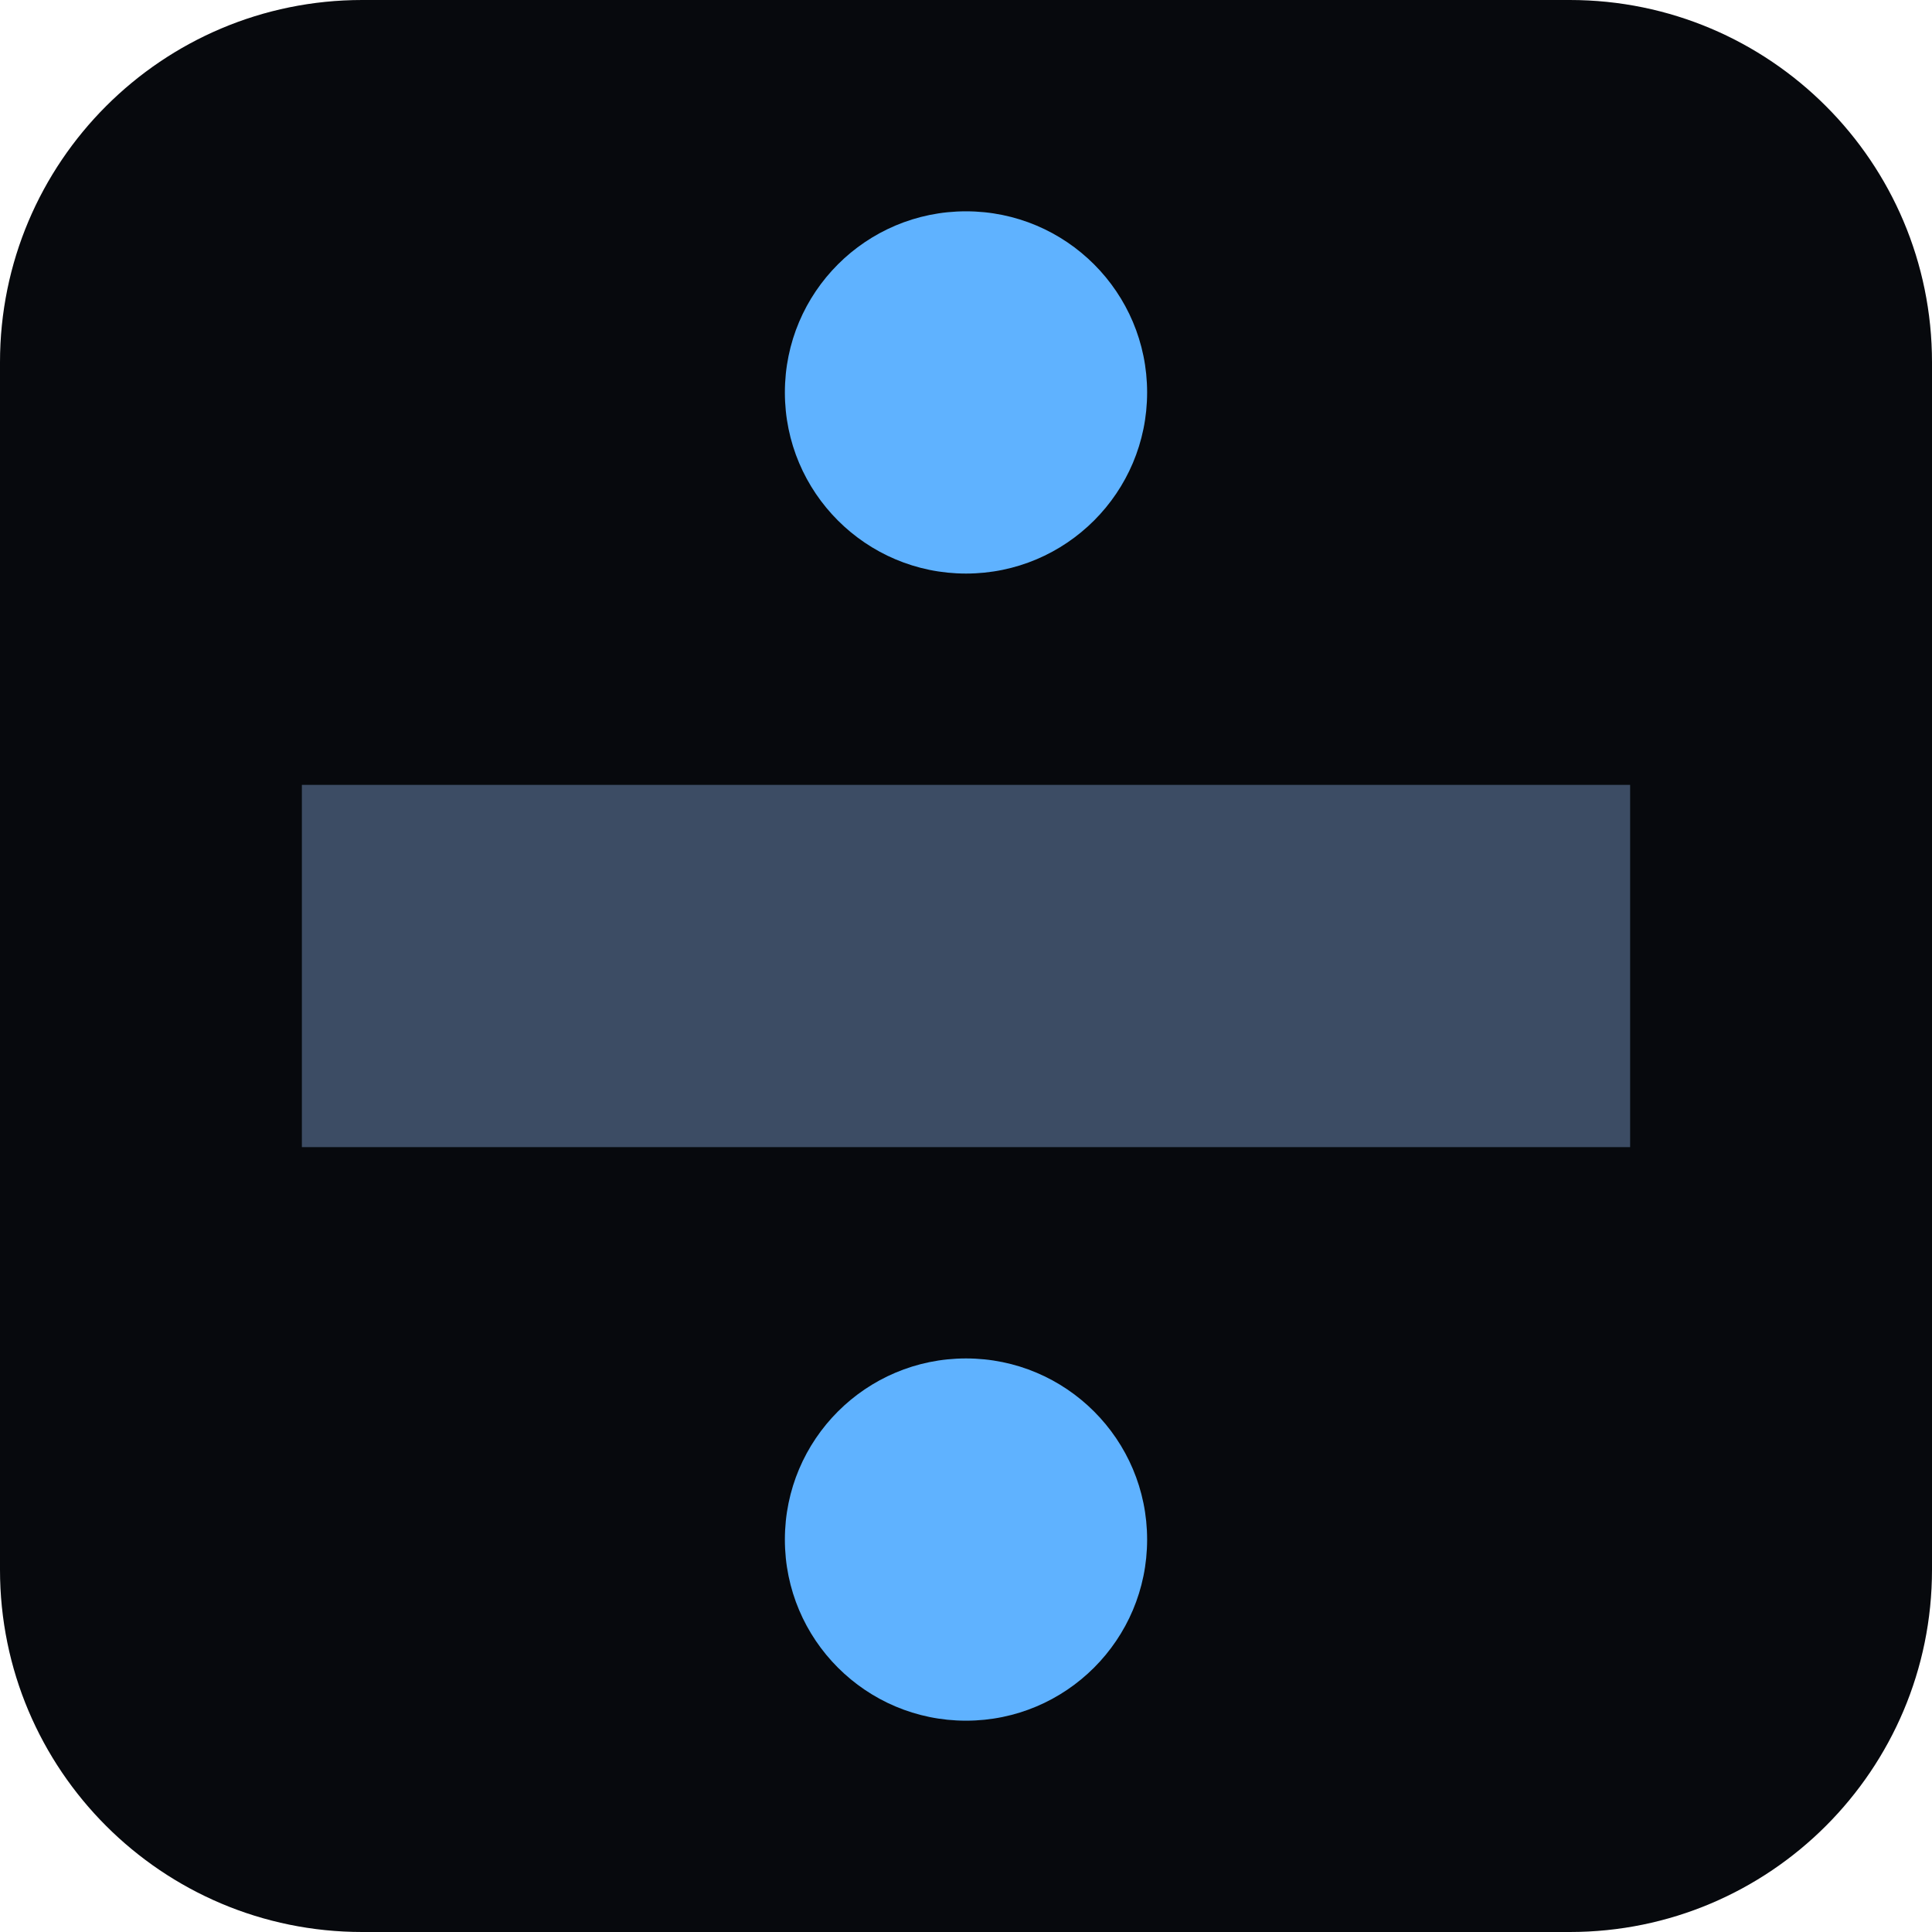
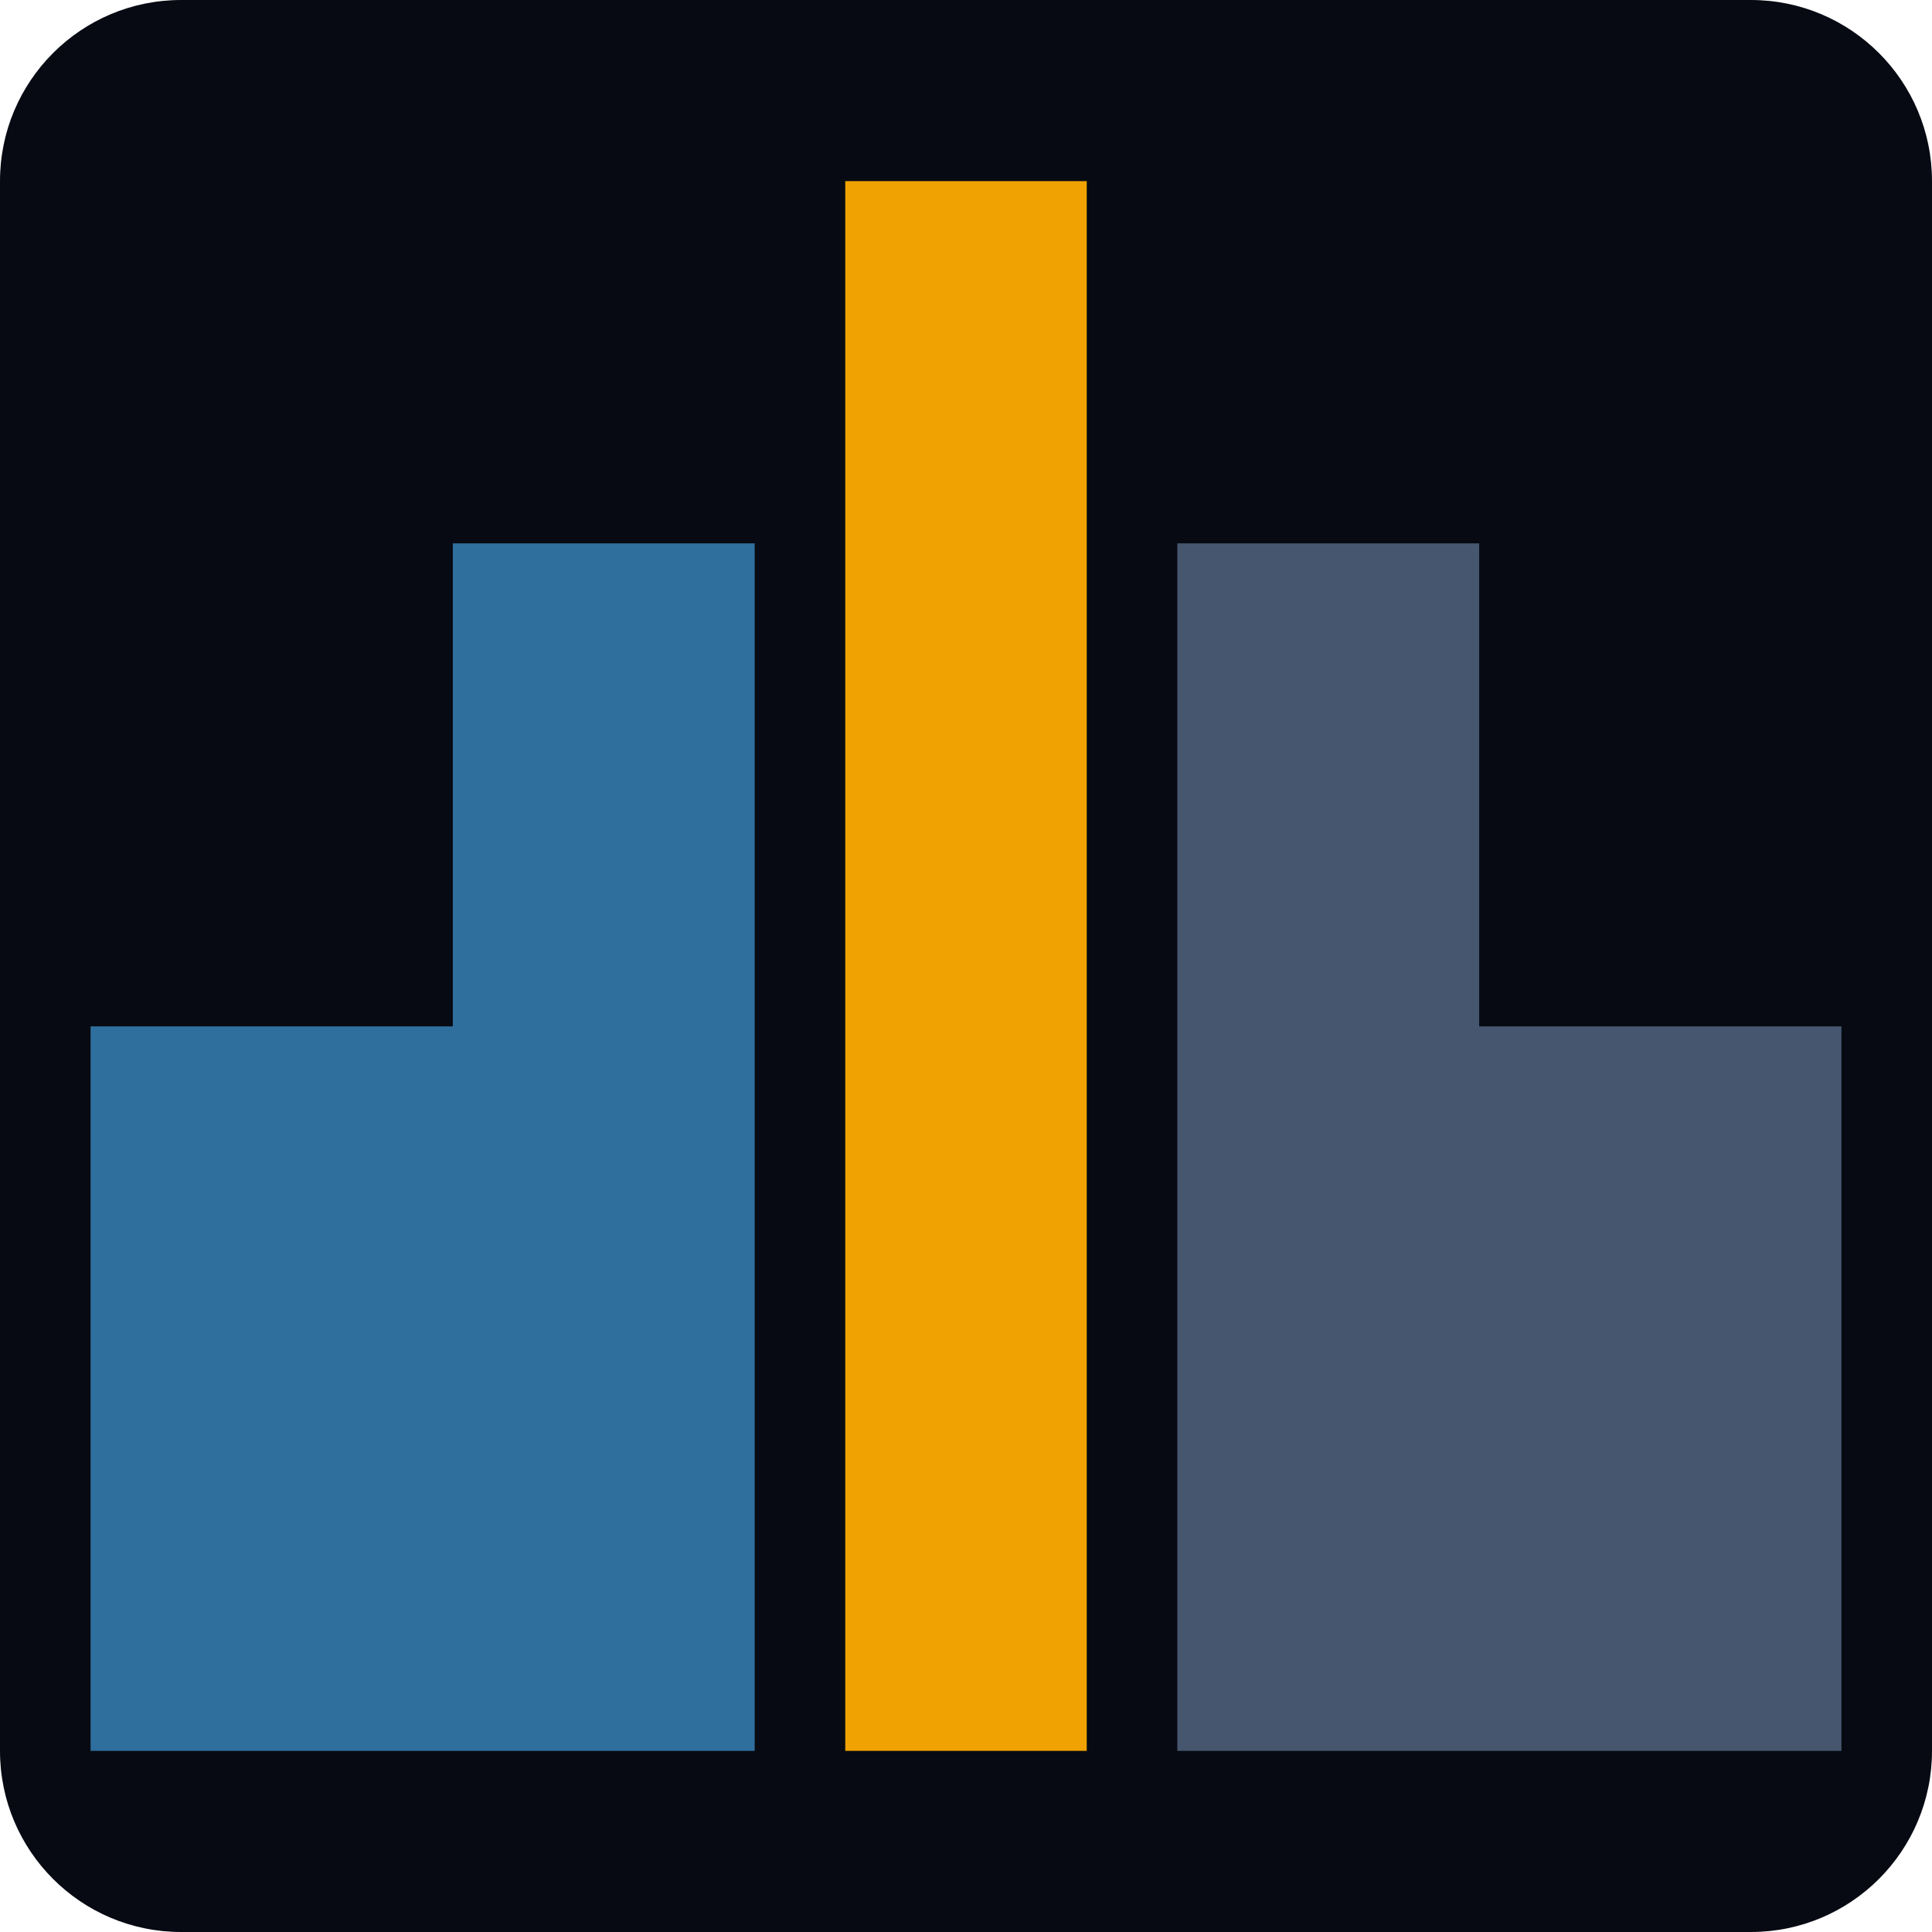
- <svg xmlns="http://www.w3.org/2000/svg" viewBox="0 0 64 64">
-   <rect width="64" height="64" rx="12" fill="#07090d" />
-   <rect x="10" y="26" width="44" height="12" fill="#3c4c64" />
-   <circle cx="32" cy="13" r="6" fill="#5fb2ff" />
-   <circle cx="32" cy="51" r="6" fill="#5fb2ff" />
+ <svg xmlns="http://www.w3.org/2000/svg" viewBox="0 0 64 64" role="img" aria-labelledby="t">
+   <rect width="64" height="64" rx="6" fill="#070a12" />
+   <path d="M3 58 L3 34 L15 34 L15 18 L25 18 L25 58 Z" fill="#2f6f9e" />
+   <path d="M39 58 L39 18 L49 18 L49 34 L61 34 L61 58 Z" fill="#46566f" />
+   <rect x="28" y="6" width="8" height="52" fill="#f0a202" />
</svg>
